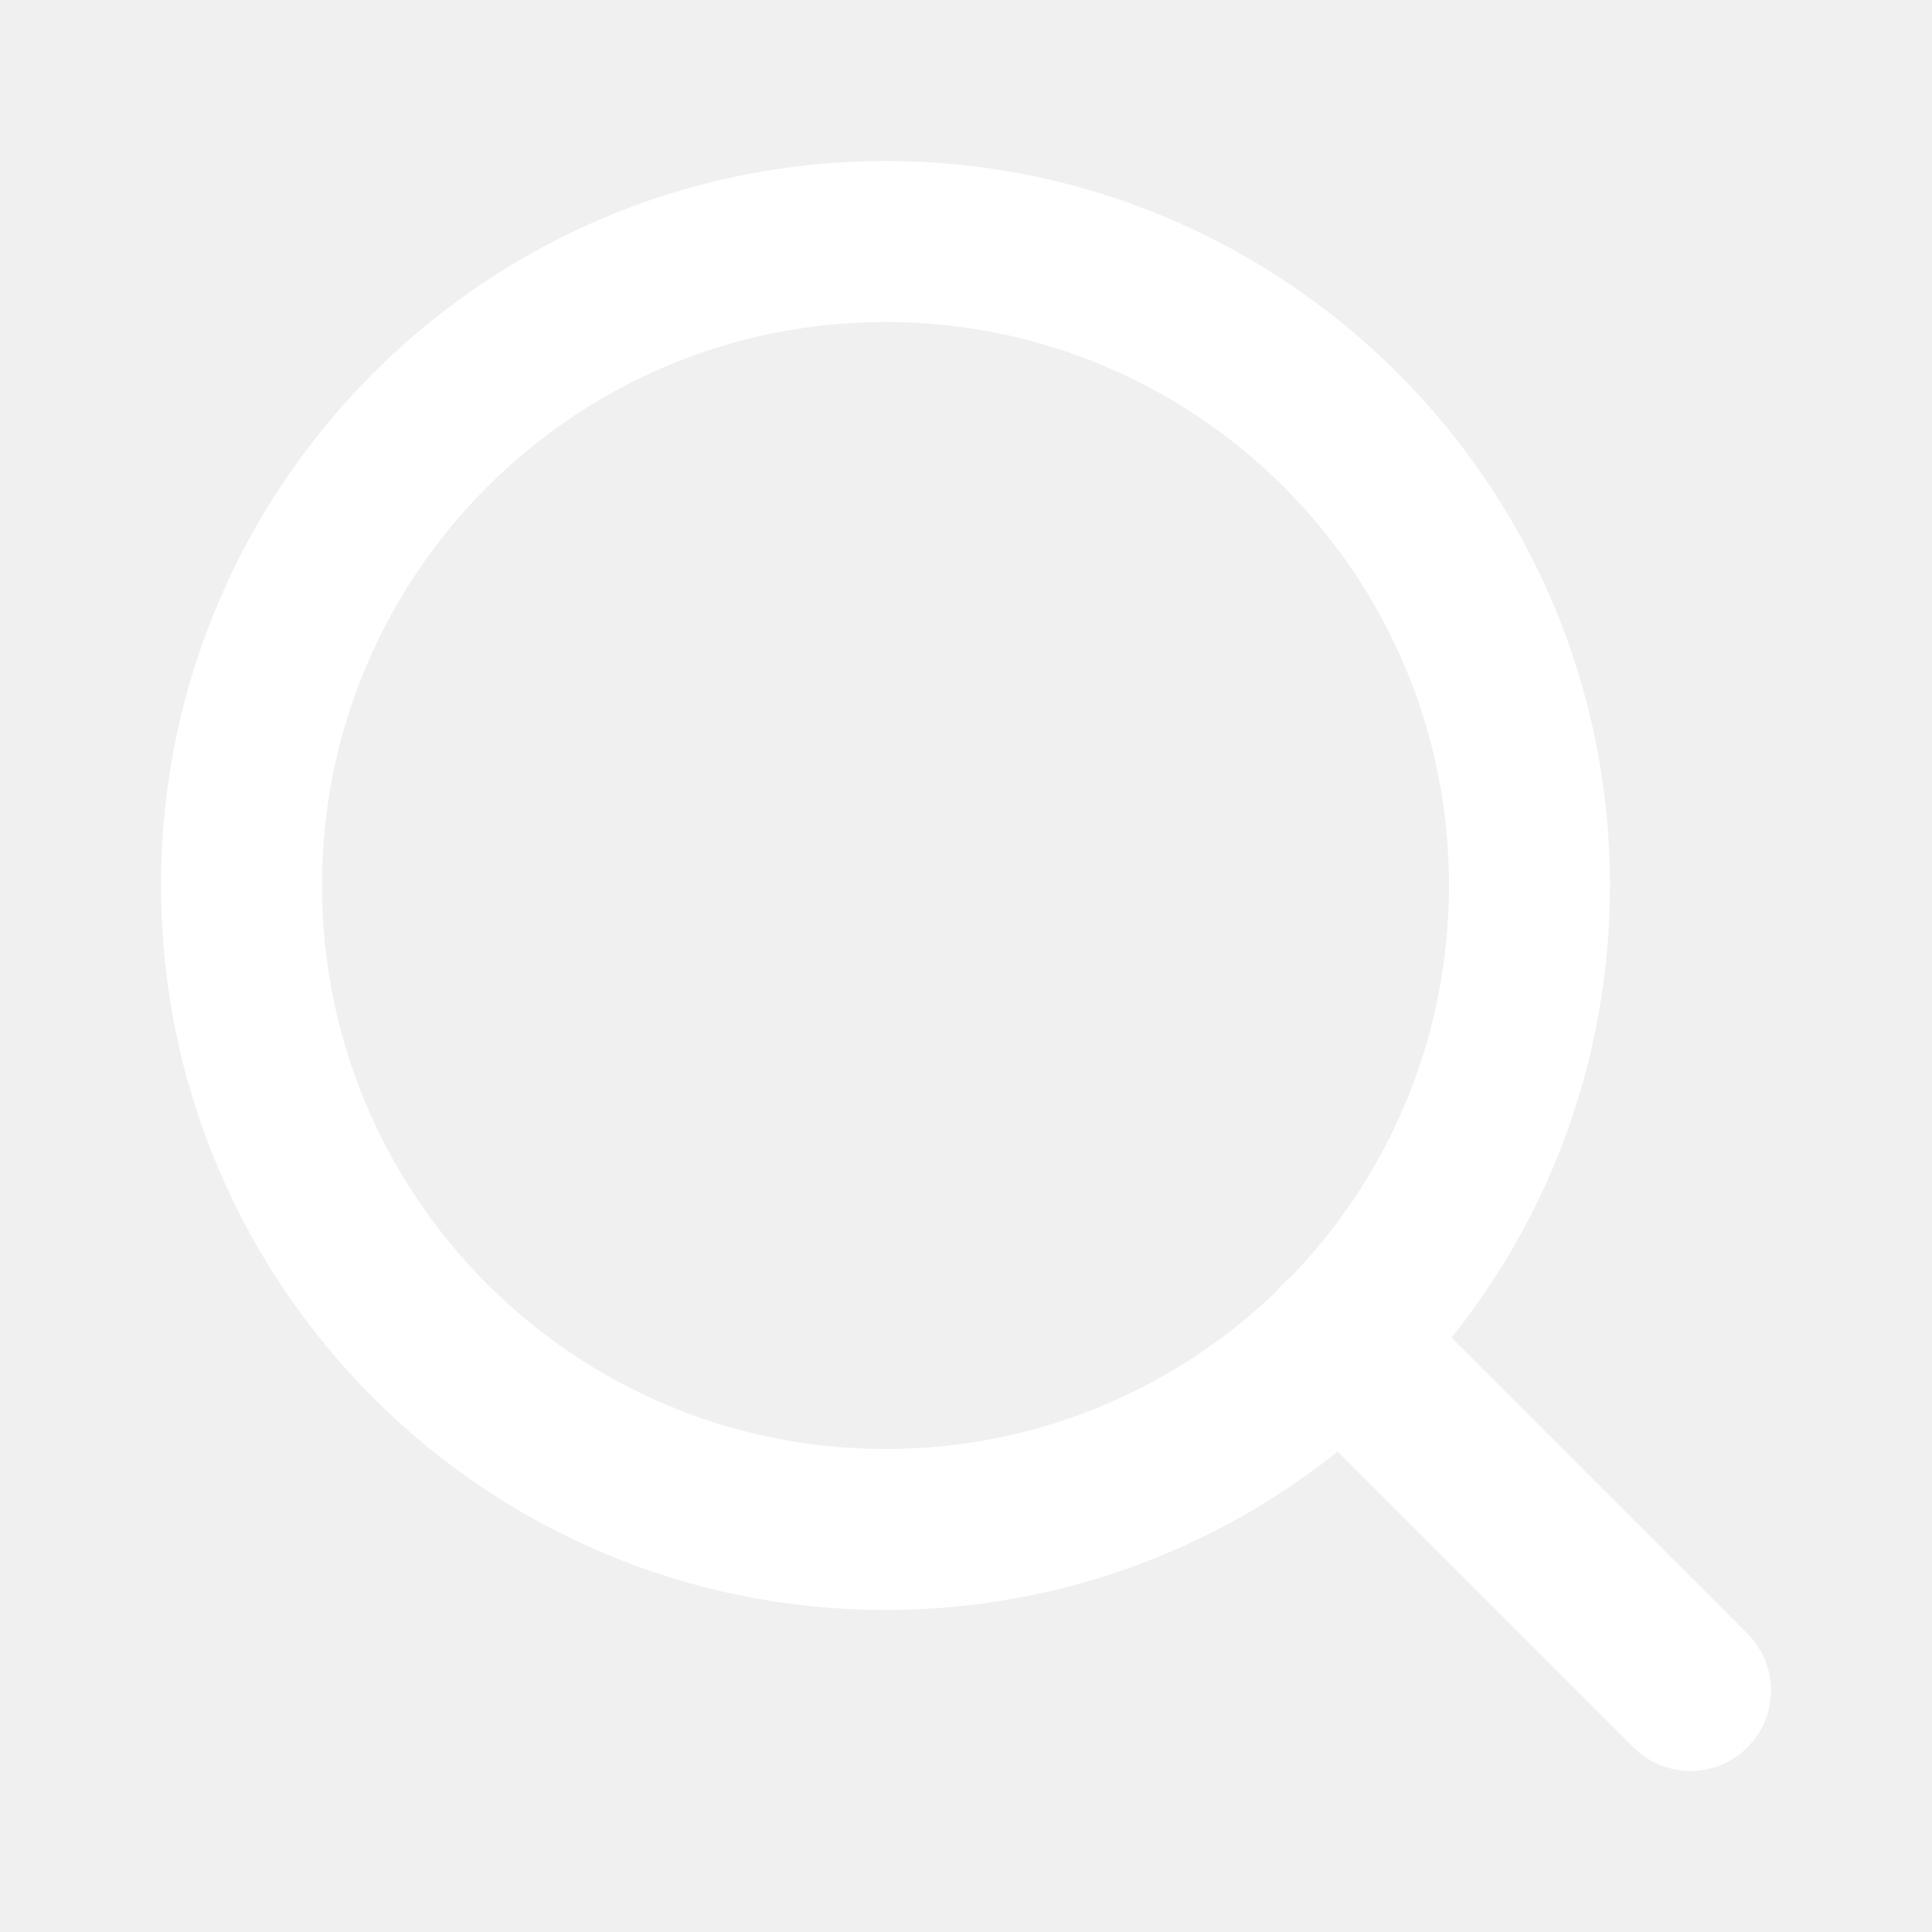
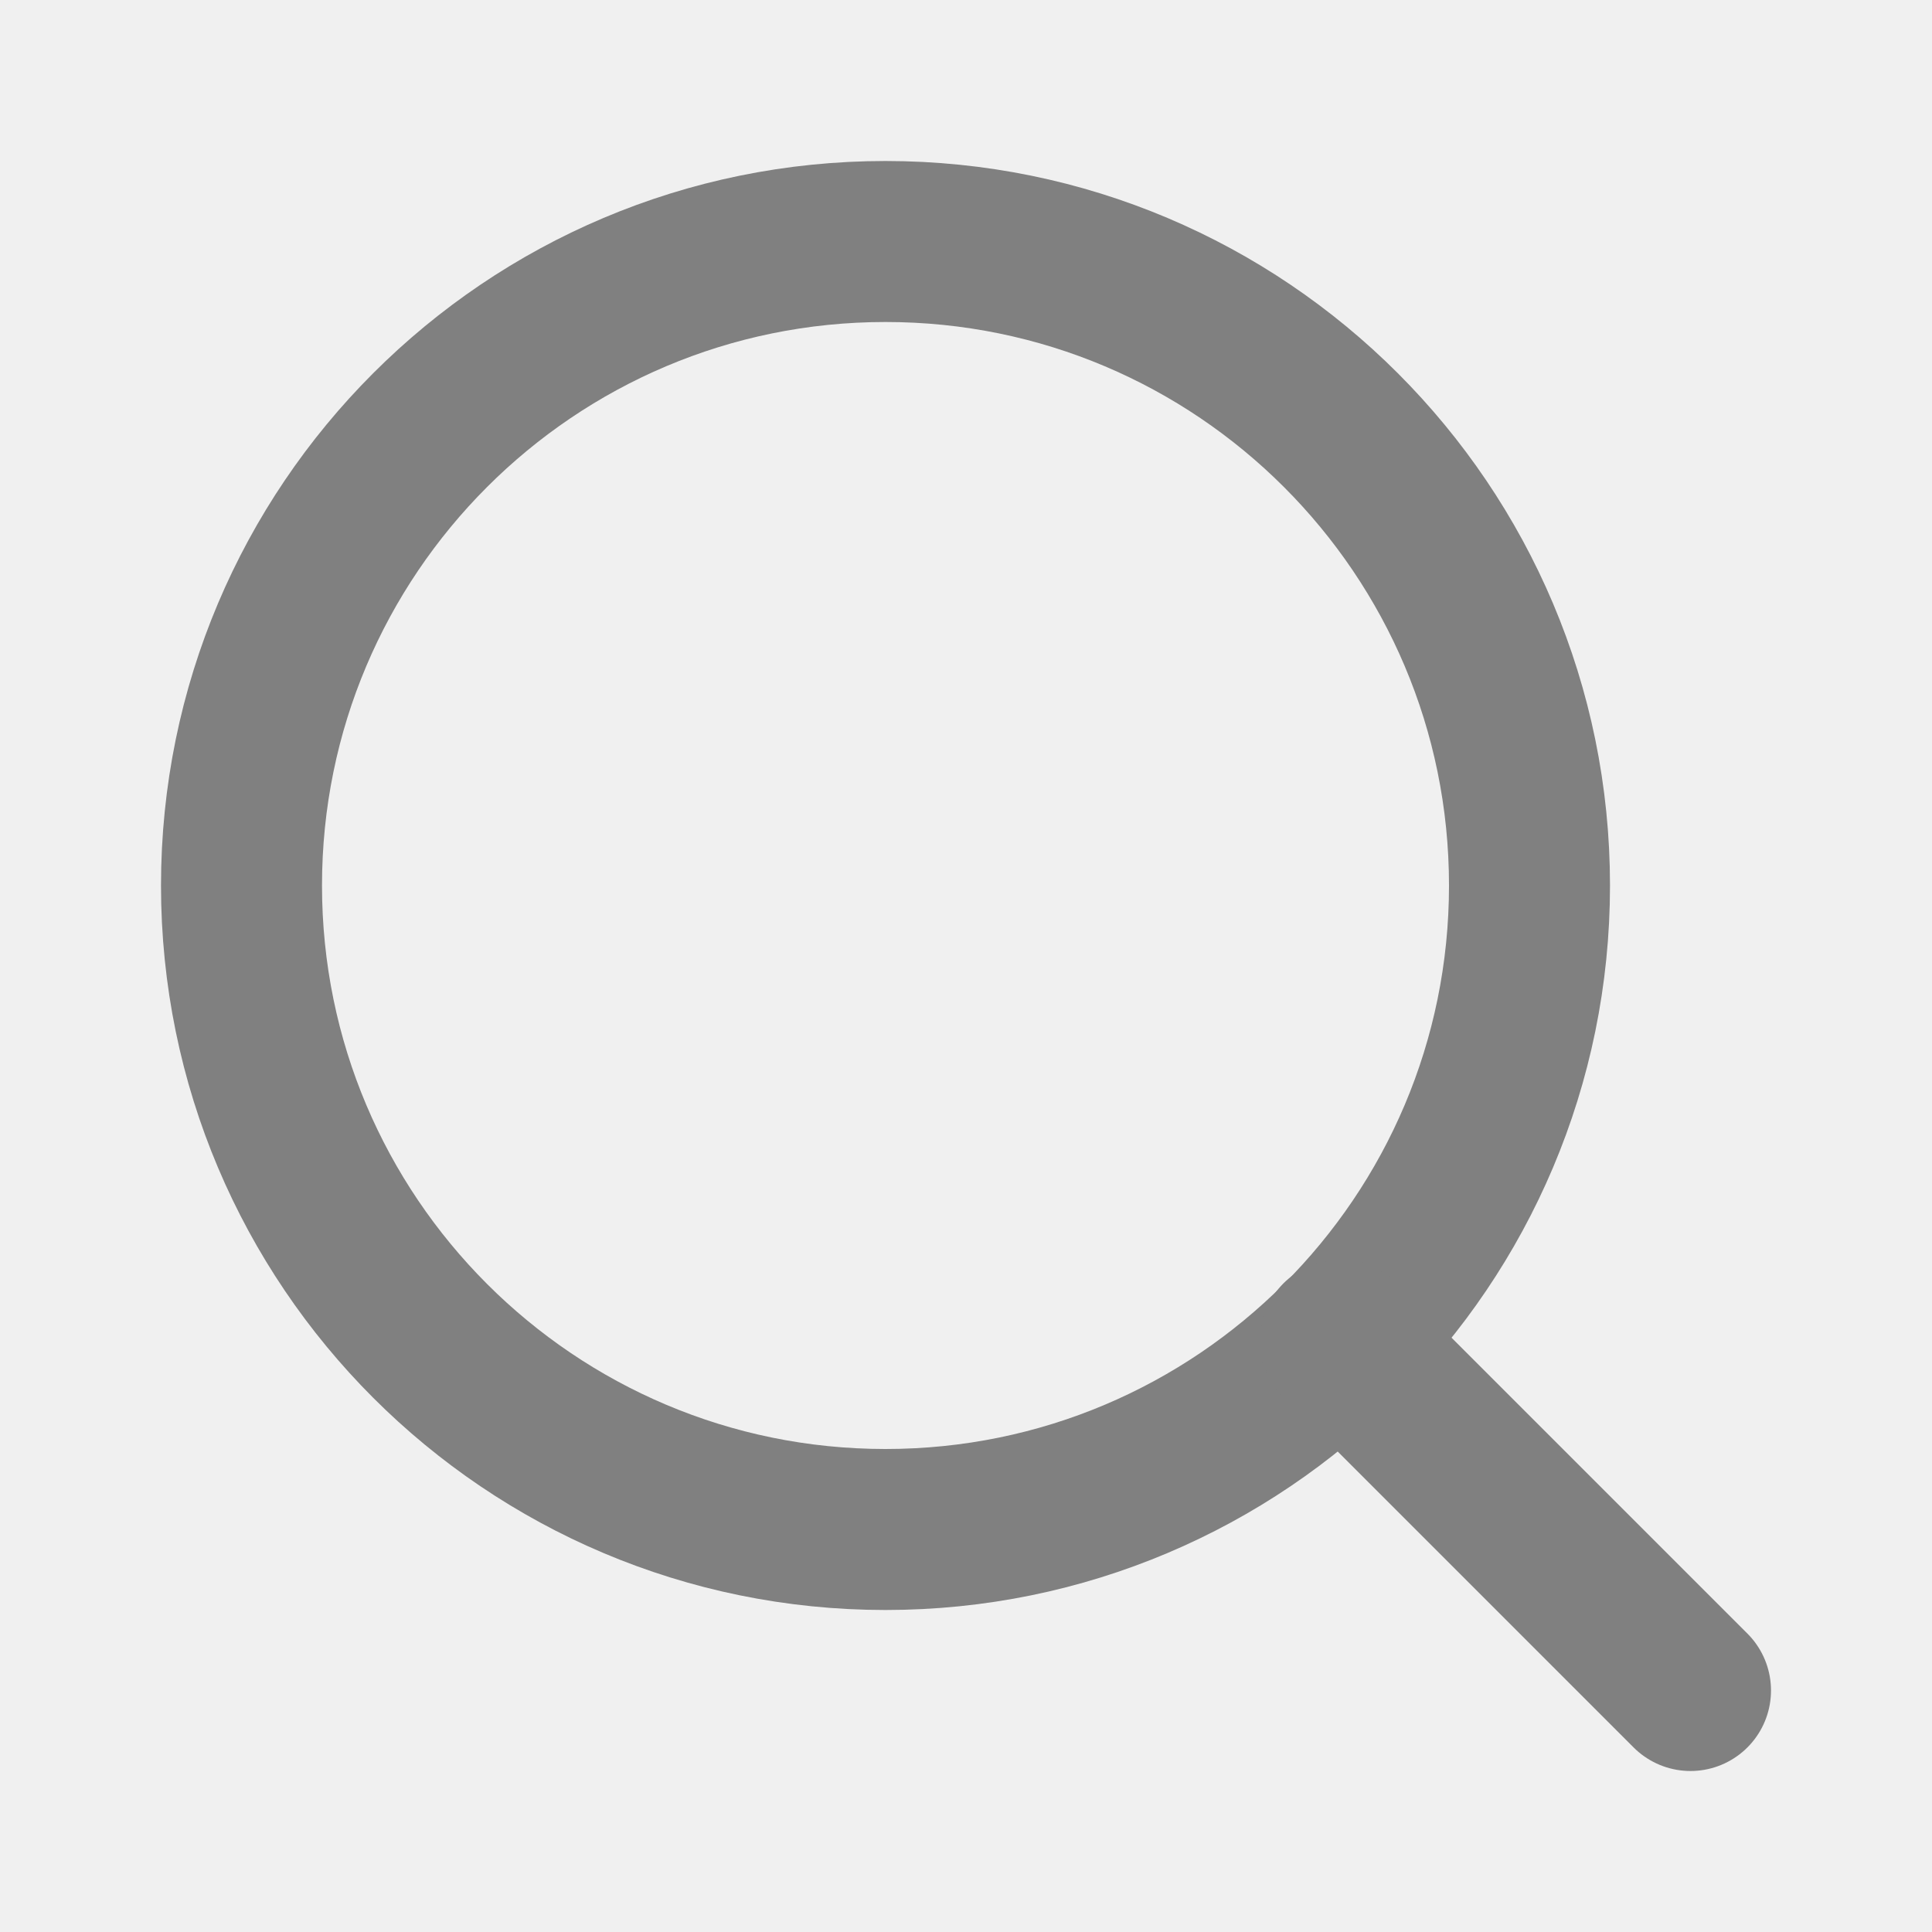
- <svg xmlns="http://www.w3.org/2000/svg" width="24" height="24" viewBox="0 0 24 24" fill="none" stroke="white" stroke-width="2" stroke-linecap="round" stroke-linejoin="round" class="feather feather-search">
+ <svg xmlns="http://www.w3.org/2000/svg" width="24" height="24" viewBox="0 0 24 24" fill="none" stroke="grey" stroke-width="2" stroke-linecap="round" stroke-linejoin="round" class="feather feather-search">
  <circle cx="11" cy="11" r="8" />
  <line x1="21" y1="21" x2="16.65" y2="16.65" />
</svg>
